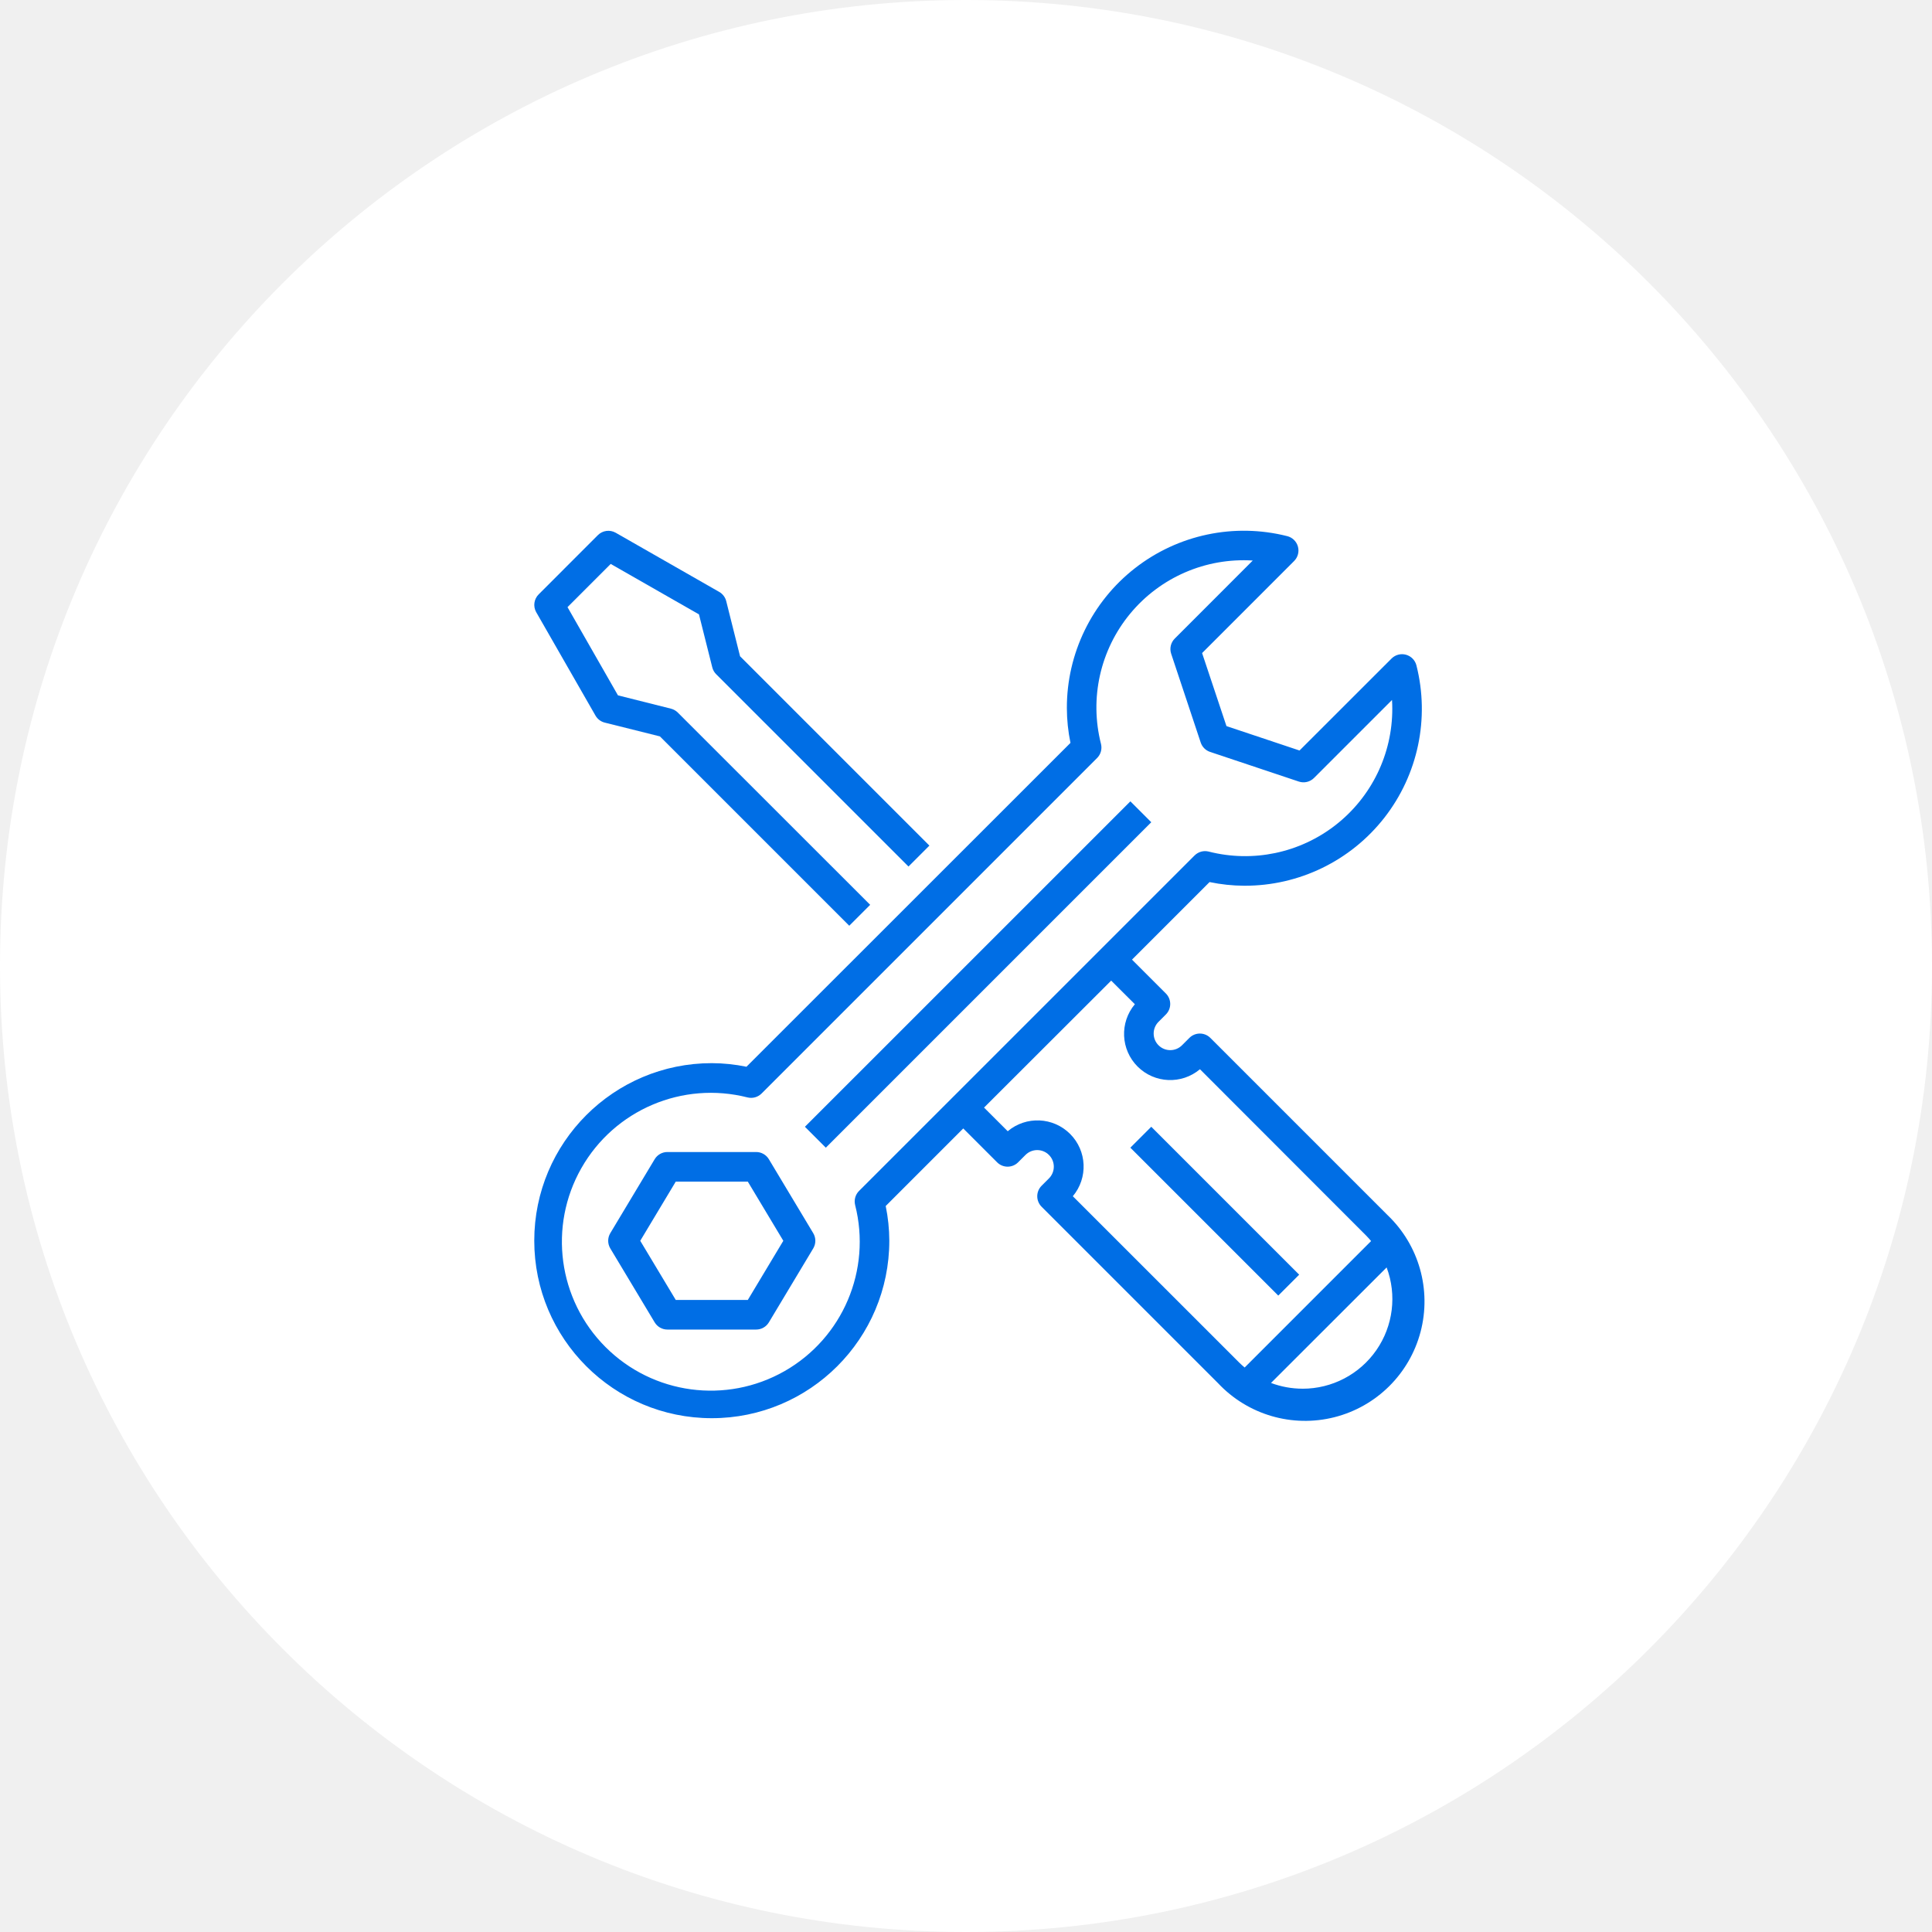
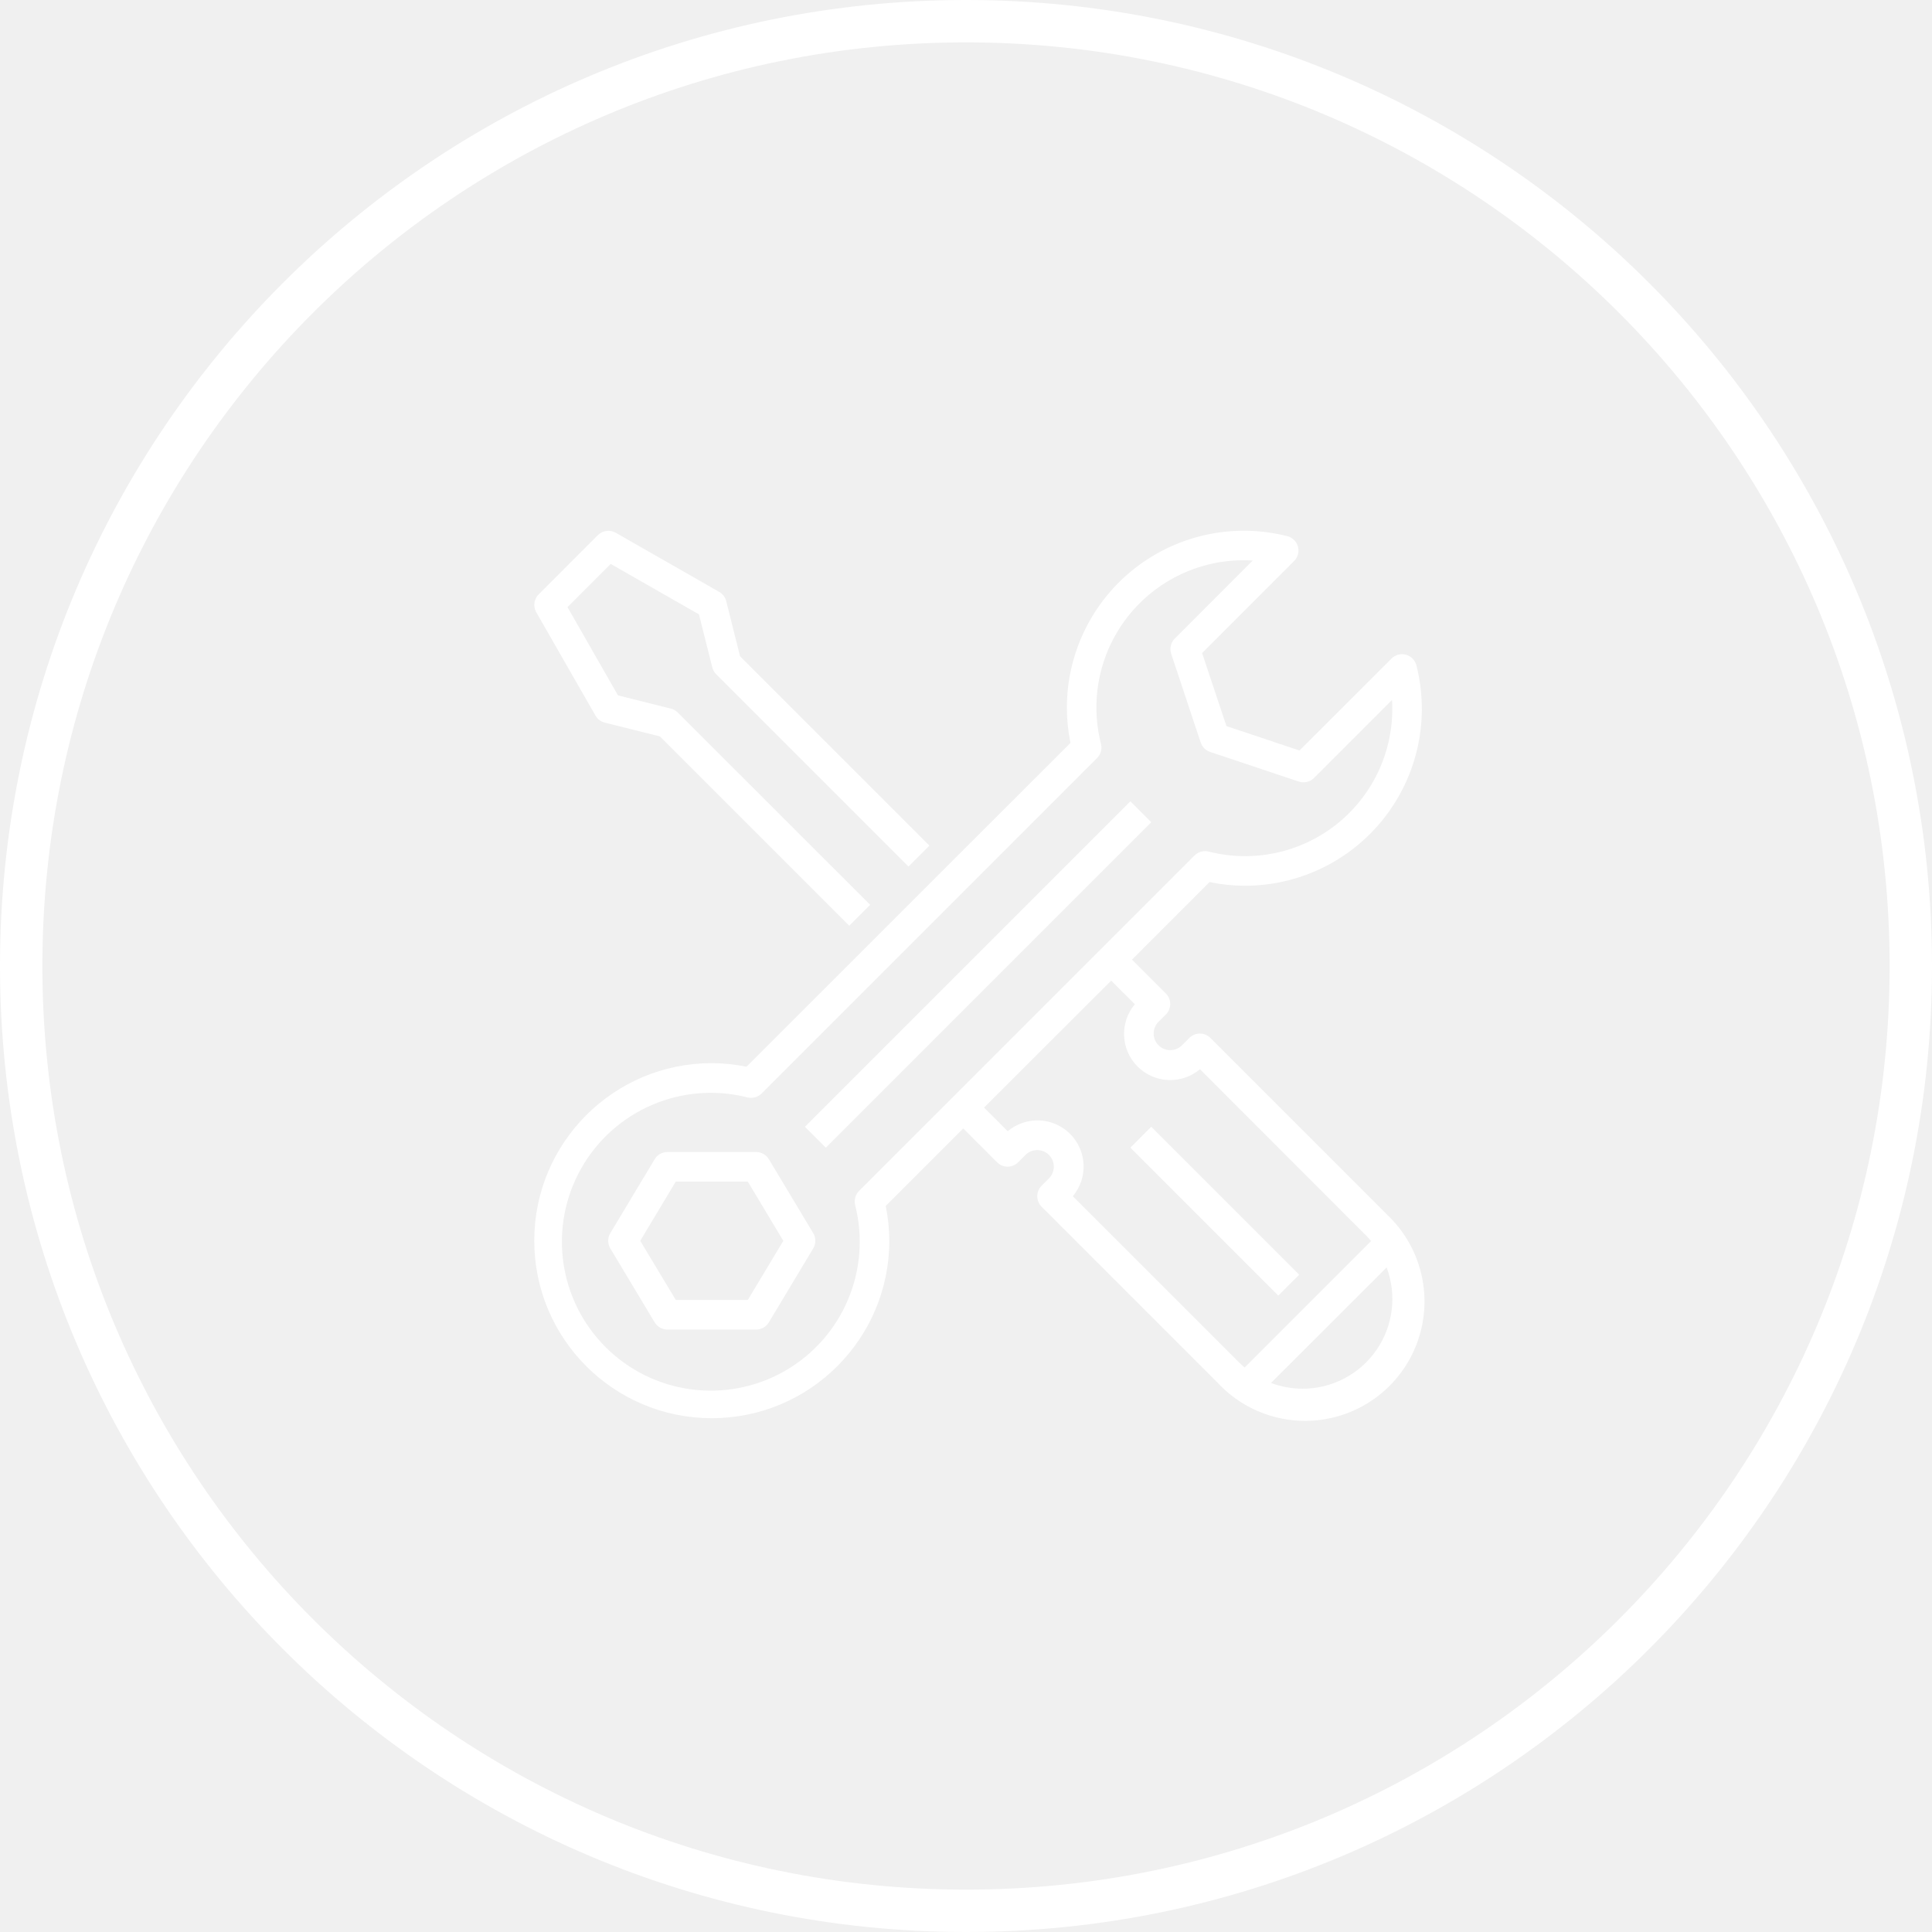
<svg xmlns="http://www.w3.org/2000/svg" viewBox="0 0 91.18 91.18">
  <defs>
    <style>
+       .cls-1, .cls-4 {
+         fill: none;
+       }
+ 
      .cls-1 {
+         stroke: #fff;
+         stroke-width: 2px;
+       }
+ 
+       .cls-2 {
        fill: #fff;
      }

-       .cls-2 {
-         fill: #006ee5;
+       .cls-3 {
+         stroke: none;
      }
    </style>
  </defs>
-   <g id="Group_3023" data-name="Group 3023" transform="translate(21214.18 -4863)">
-     <circle id="Ellipse_3911" data-name="Ellipse 3911" class="cls-1" cx="45.59" cy="45.59" r="45.59" transform="translate(-21214.18 4863)" />
-     <g id="customer-support" transform="translate(-21189.238 4888.045)">
+   <g id="Group_3031" data-name="Group 3031" transform="translate(21213.18 -4315)">
+     <g id="Ellipse_3998" data-name="Ellipse 3998" class="cls-1" transform="translate(-21213.18 4315)">
+       <circle class="cls-3" cx="45.59" cy="45.59" r="45.59" />
+       <circle class="cls-4" cx="45.59" cy="45.59" r="44.59" />
+     </g>
+     <g id="customer-support" transform="translate(-21188.238 4340.045)">
      <path id="Path_1910" data-name="Path 1910" class="cls-2" d="M.4,3.915,3.2,8.8a.7.7,0,0,0,.436.331l2.605.651,8.936,8.936.987-.987L7.085,8.657a.7.7,0,0,0-.324-.184l-2.5-.628L1.88,3.682,3.919,1.643l4.165,2.38.628,2.5a.7.7,0,0,0,.184.325l9.076,9.076.987-.987L10.023,6,9.371,3.4a.7.7,0,0,0-.331-.437L4.153.17a.7.7,0,0,0-.838.112L.523,3.075A.7.7,0,0,0,.4,3.915Zm0,0" transform="translate(-0.038 -0.073)" />
      <path id="Path_1911" data-name="Path 1911" class="cls-2" d="M190.327,174.706l-15.359,15.36-.987-.987,15.36-15.359Zm0,0" transform="translate(-160.935 -160.946)" />
      <path id="Path_1912" data-name="Path 1912" class="cls-2" d="M55.333,399.175a.7.7,0,0,0-.6-.339H50.545a.7.7,0,0,0-.6.339l-2.095,3.491a.7.7,0,0,0,0,.719l2.095,3.491a.7.7,0,0,0,.6.339h4.189a.7.7,0,0,0,.6-.339l2.094-3.491a.7.7,0,0,0,0-.719Zm-.993,6.643h-3.4l-1.676-2.792,1.676-2.793h3.4l1.676,2.793Zm0,0" transform="translate(-43.989 -369.512)" />
      <path id="Path_1913" data-name="Path 1913" class="cls-2" d="M33.785,16.757a8.349,8.349,0,0,0,8.121-10.4.7.7,0,0,0-1.171-.325l-4.346,4.343L32.941,9.223l-1.15-3.447,4.346-4.347A.7.7,0,0,0,35.809.258a8.352,8.352,0,0,0-10.4,8.121,8.194,8.194,0,0,0,.17,1.636L10.287,25.3a8.236,8.236,0,0,0-1.636-.17,8.378,8.378,0,1,0,8.378,8.378,8.216,8.216,0,0,0-.17-1.636l3.66-3.66,1.6,1.6a.7.7,0,0,0,.987,0l.349-.349a.783.783,0,0,1,1.109,1.106h0l-.349.349a.7.7,0,0,0,0,.987l8.328,8.328a5.635,5.635,0,1,0,8-7.932l-.036-.036-8.328-8.328a.7.7,0,0,0-.987,0l-.349.349a.783.783,0,0,1-1.109-1.106h0l.349-.349a.7.7,0,0,0,0-.987l-1.6-1.6,3.66-3.66A8.215,8.215,0,0,0,33.785,16.757Zm2.743,23.737a4.242,4.242,0,0,1-1.485-.271L40.5,34.771a4.234,4.234,0,0,1-3.968,5.724ZM28.618,22.349a2.179,2.179,0,0,0,3.072,3.068l7.835,7.842c.085.085.165.175.242.267L33.8,39.494c-.092-.077-.182-.156-.267-.242L25.69,31.411a2.179,2.179,0,0,0-3.072-3.068L21.5,27.227l6-5.992Zm2.819-7.022L15.6,31.162a.7.7,0,0,0-.184.663,7.028,7.028,0,1,1-5.077-5.077A.7.7,0,0,0,11,26.564L26.836,10.729a.7.7,0,0,0,.184-.663,6.948,6.948,0,0,1,7.162-8.657L30.5,5.093a.7.7,0,0,0-.169.714L31.726,10a.7.7,0,0,0,.442.441l4.189,1.4a.7.7,0,0,0,.714-.168l3.683-3.683c.008.133.013.265.013.4A6.946,6.946,0,0,1,32.1,15.144a.7.7,0,0,0-.663.184h0Zm0,0" transform="translate(0 0)" />
      <path id="Path_1914" data-name="Path 1914" class="cls-2" d="M390.859,389.606l-.987.987-6.981-6.981.987-.987Zm0,0" transform="translate(-354.486 -354.493)" />
    </g>
  </g>
</svg>
